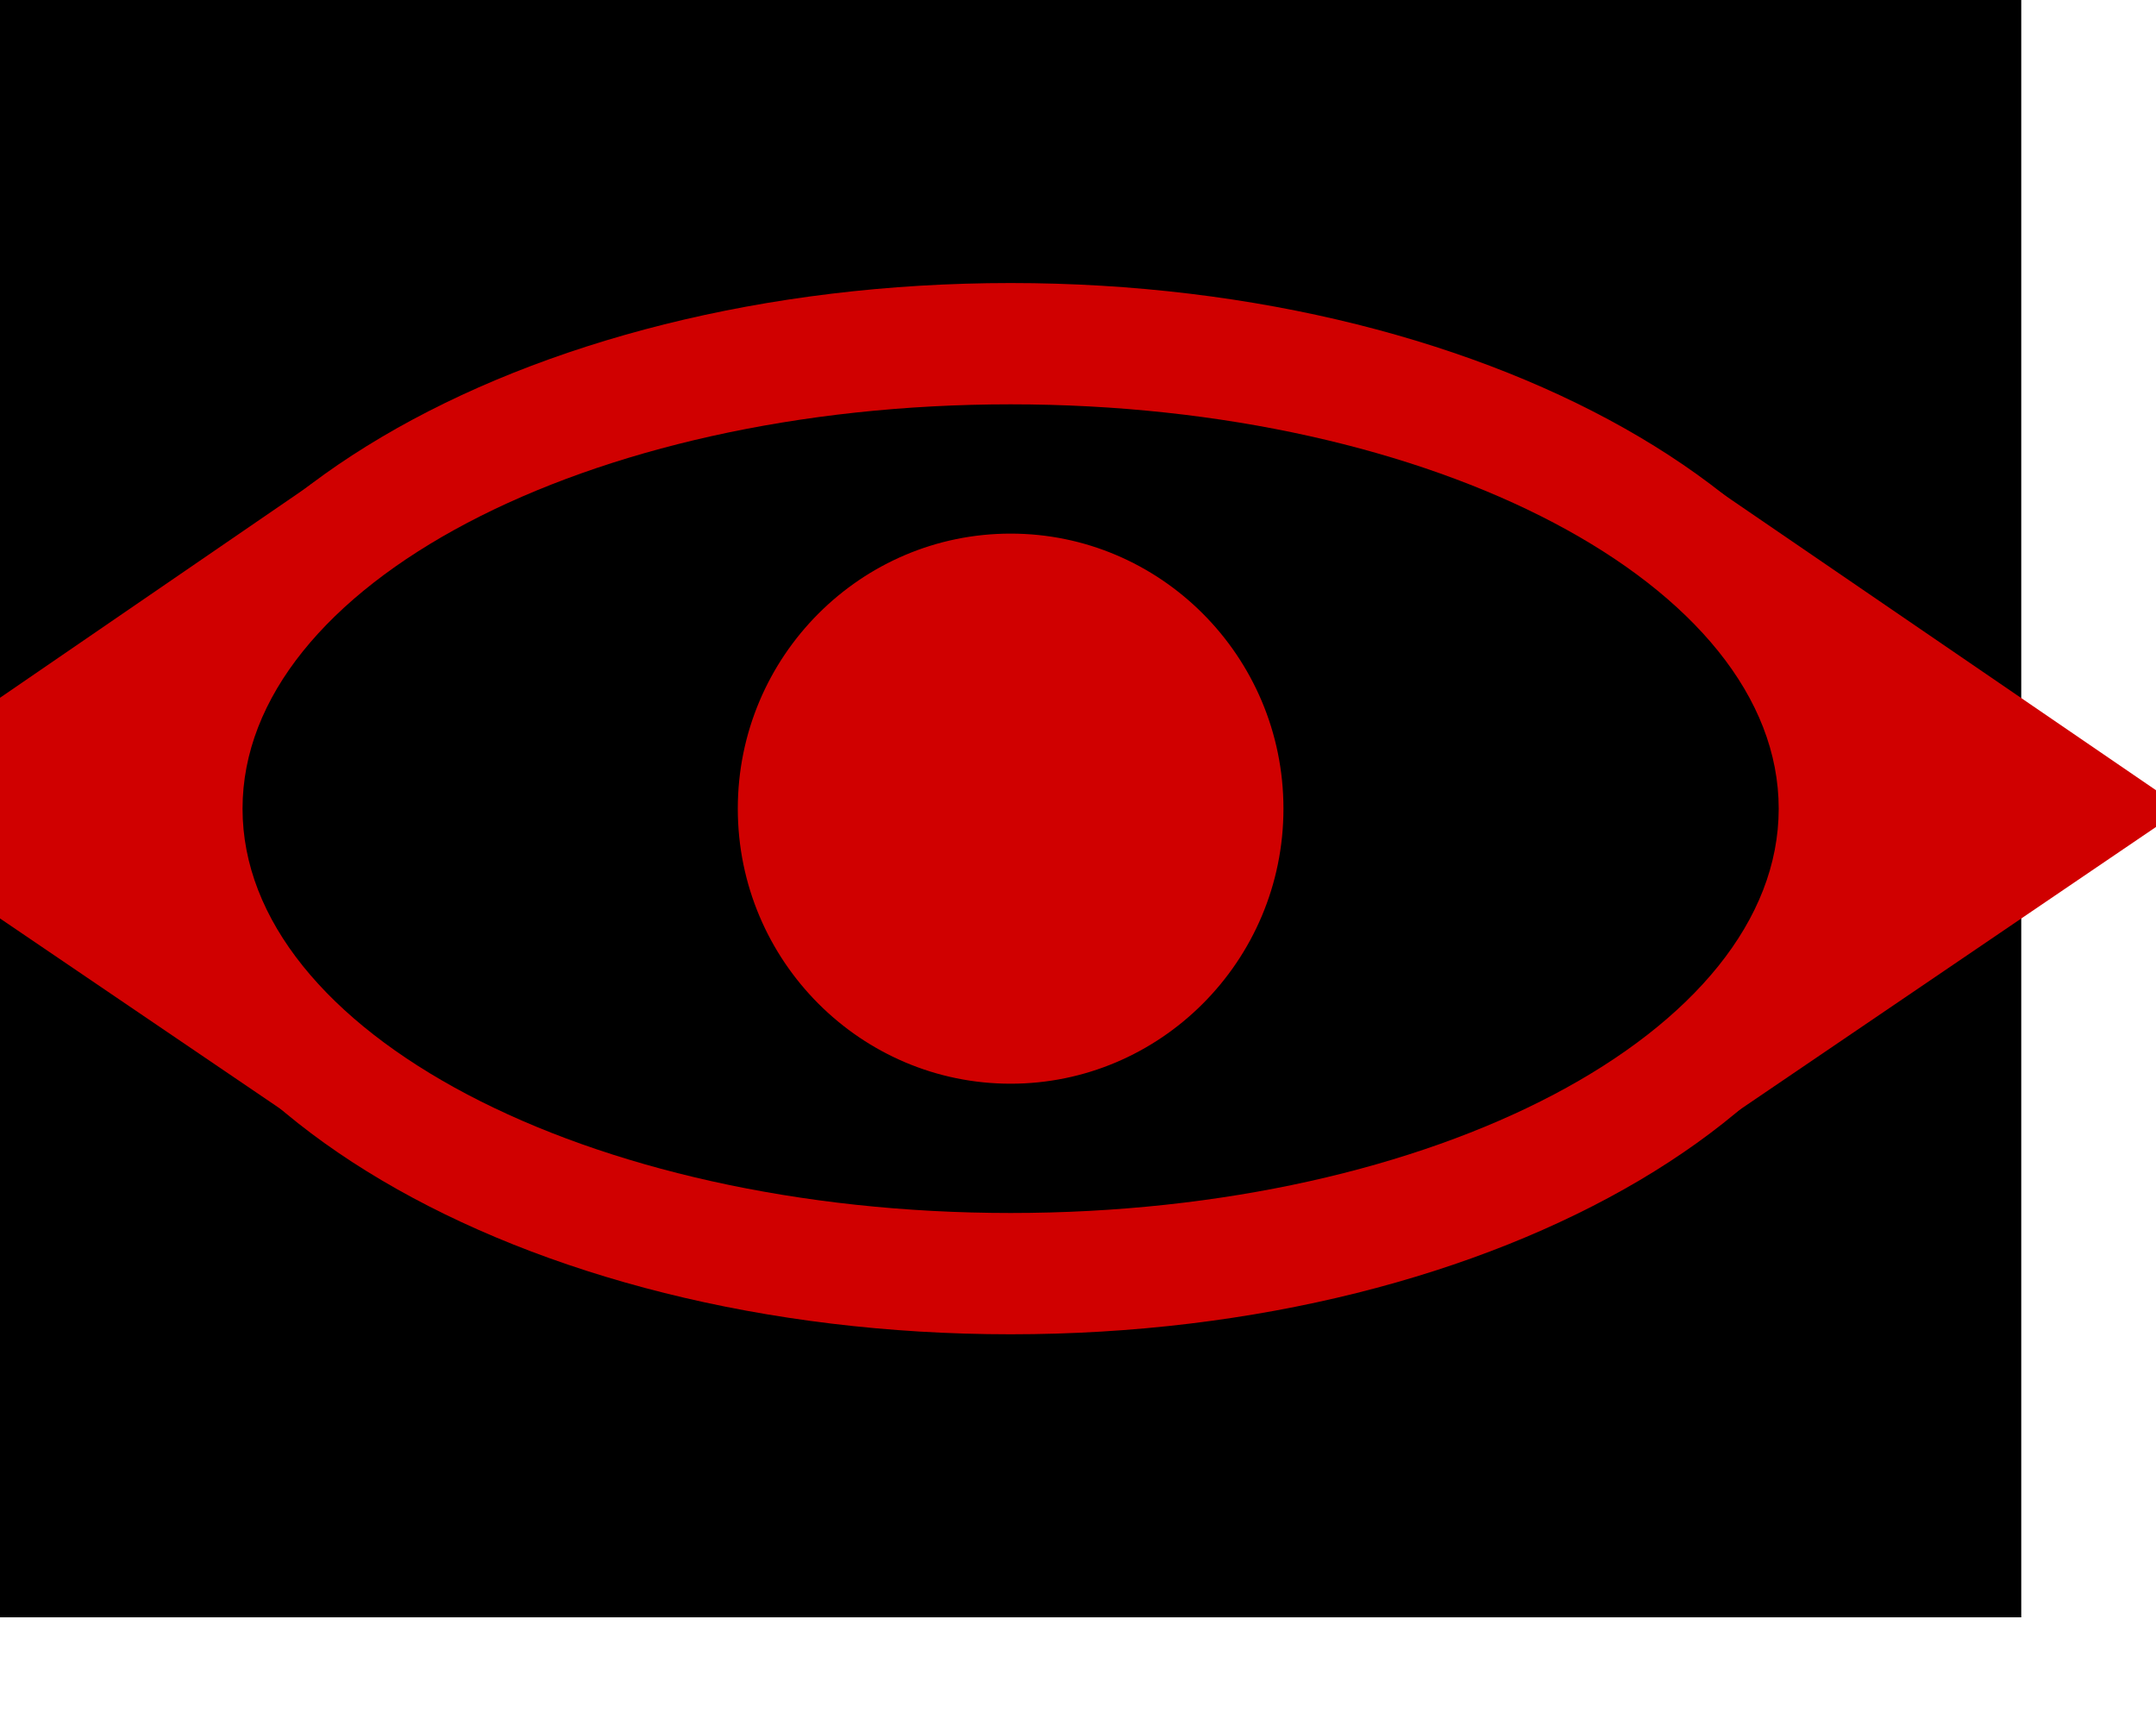
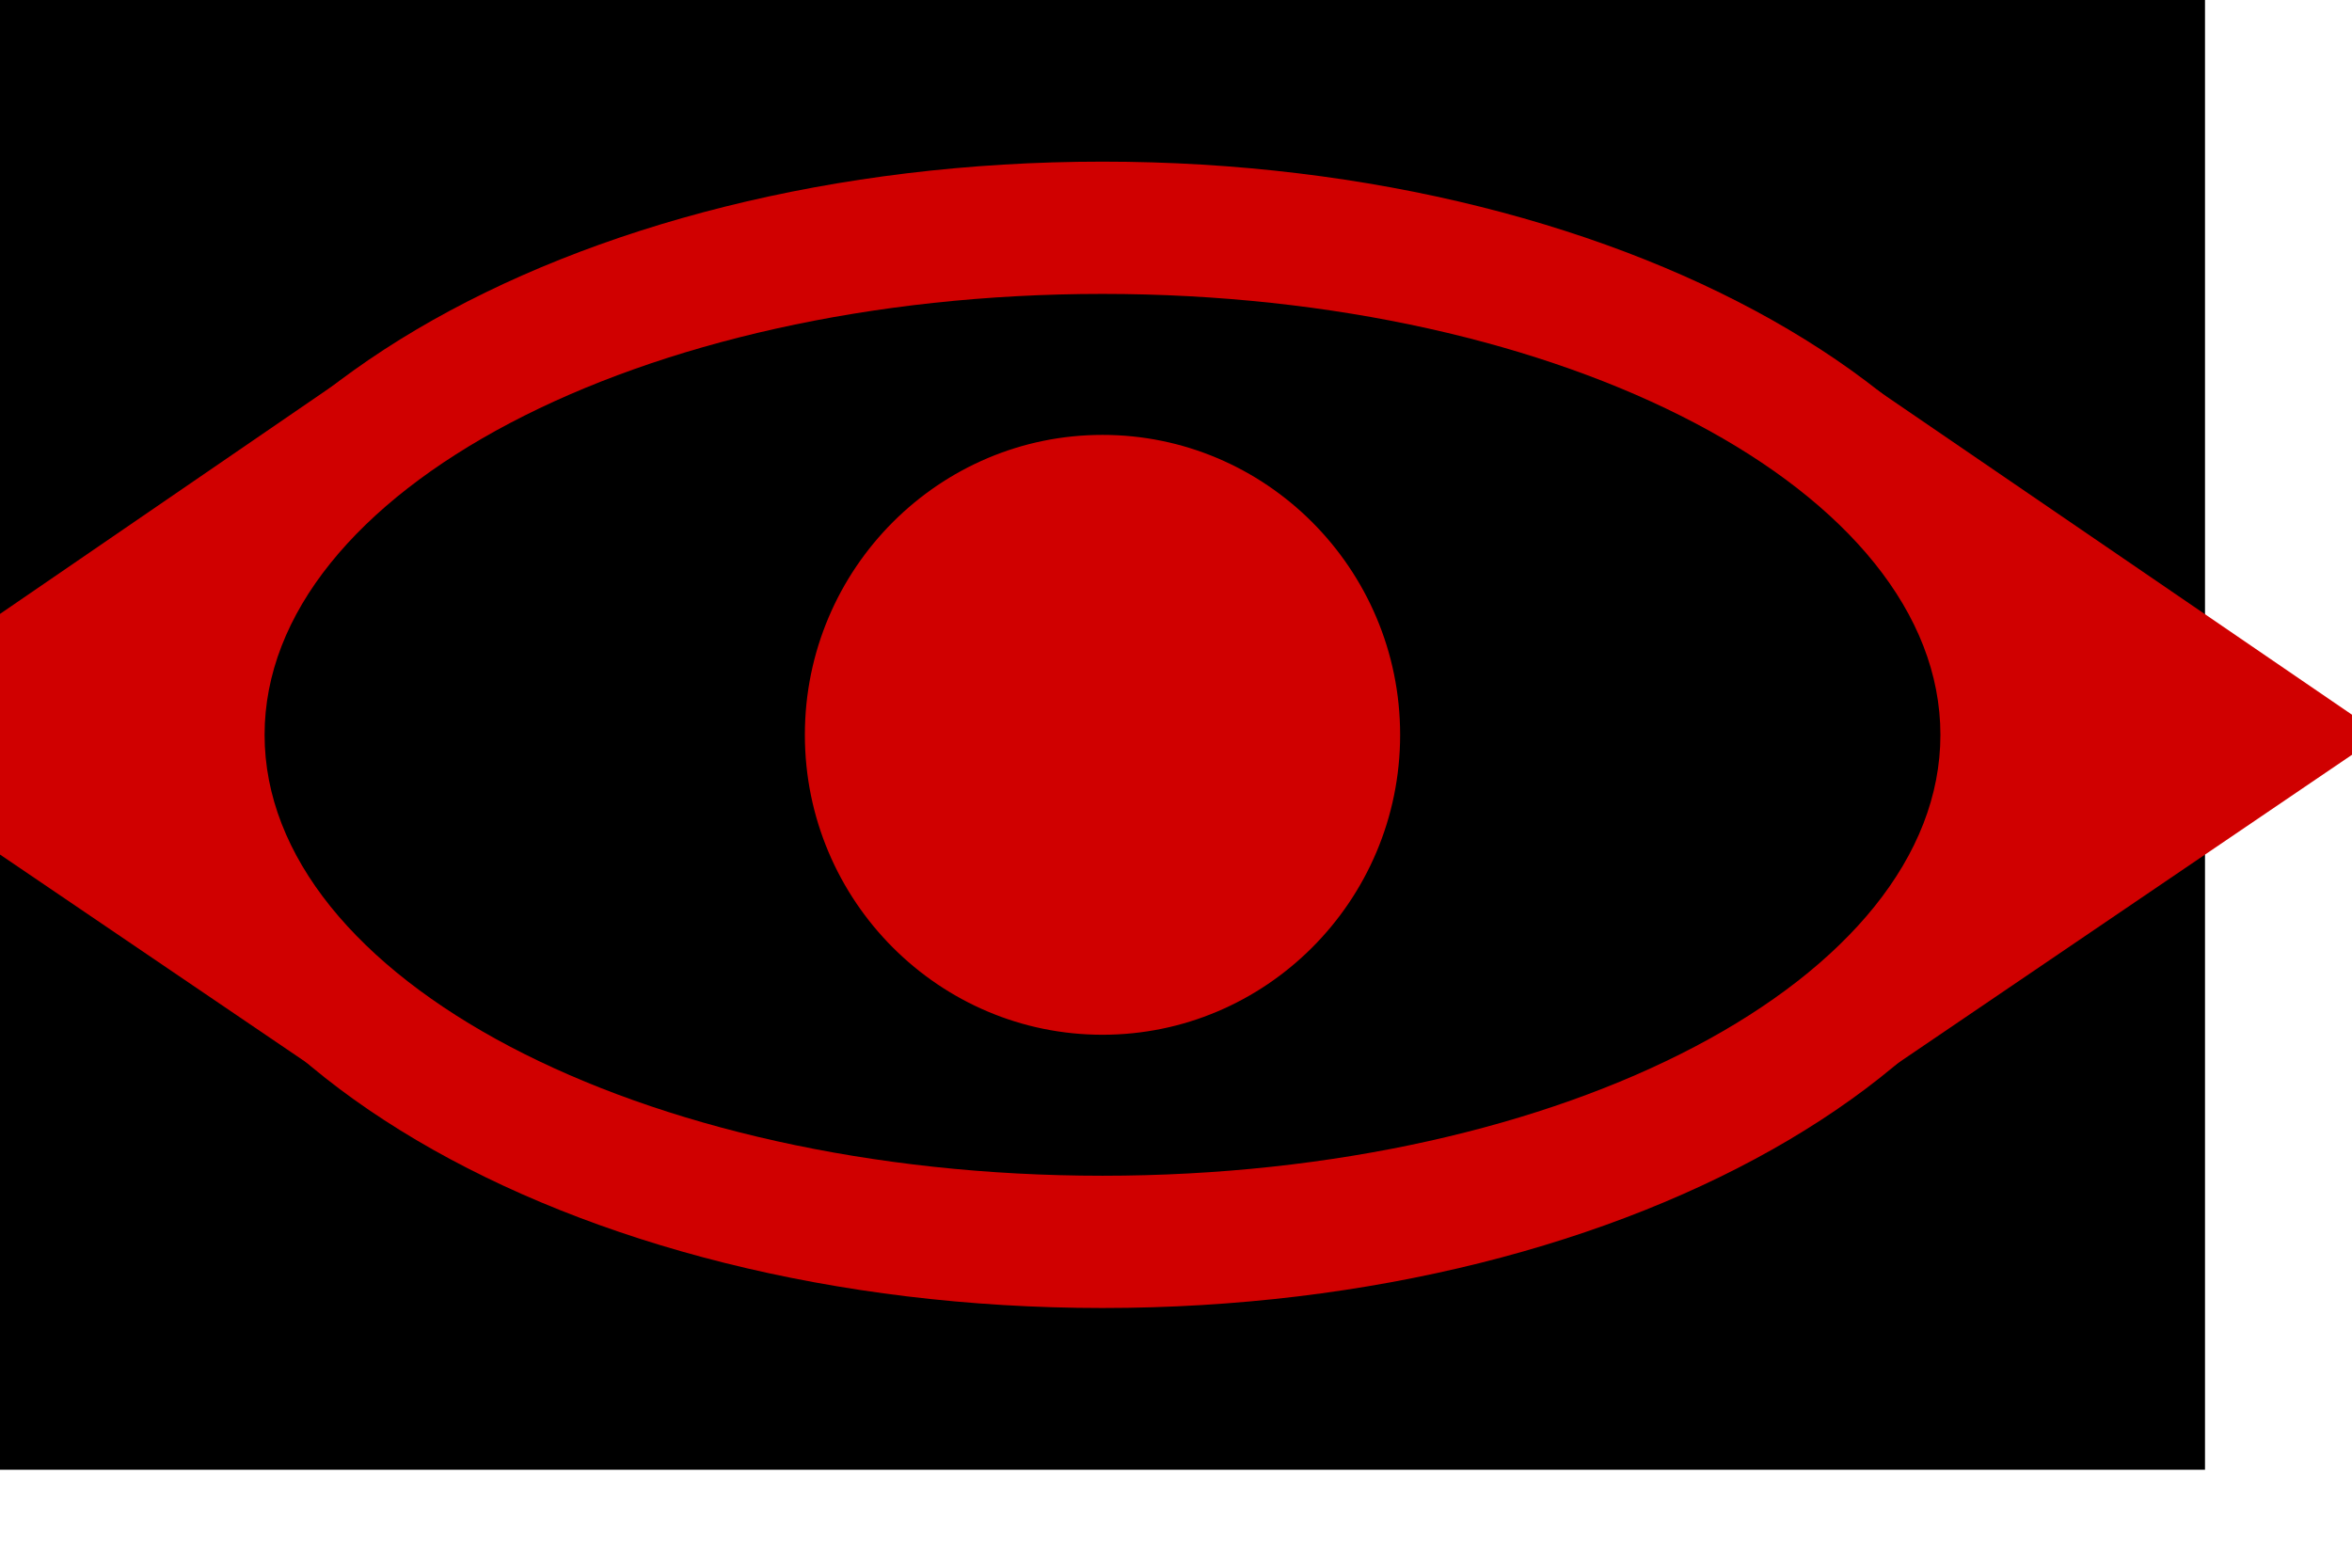
- <svg xmlns="http://www.w3.org/2000/svg" id="svg1350" width="250pt" height="200pt">
+ <svg xmlns="http://www.w3.org/2000/svg" id="svg1350" width="250pt" height="166.67pt">
  <defs id="defs1352">
    <defs id="defs5117" />
  </defs>
-   <rect style="font-size:12;fill:#000000;fill-opacity:1;fill-rule:evenodd;" id="rect625" x="0" y="0" height="250" width="312.5" />
-   <path style="fill:#d00000;fill-opacity:1;fill-rule:evenodd;stroke:#000000;stroke-width:0;stroke-linecap:butt;stroke-linejoin:miter;stroke-miterlimit:4;stroke-opacity:1;" id="path1537" d="M 283.303 39.918 A 134.808 83.485 0 1 0 13.686,39.918 A 134.808 83.485 0 1 0 283.303 39.918 z" transform="matrix(1.019966,0,0,0.973224,4.790614,86.15096)" />
-   <path style="fill:#000000;fill-opacity:1;fill-rule:evenodd;stroke:#000000;stroke-width:0;stroke-linecap:butt;stroke-linejoin:miter;stroke-miterlimit:4;stroke-opacity:1;" id="path2784" d="M 242.929 129.106 A 45.05 67.86 0 1 0 152.828,129.106 A 45.05 67.86 0 1 0 242.929 129.106 z" transform="matrix(2.635949,0,0,0.921008,-365.348,6.092517)" />
-   <path style="fill:#d00000;fill-opacity:1;fill-rule:evenodd;stroke:#000000;stroke-width:1pt;stroke-linecap:butt;stroke-linejoin:miter;stroke-opacity:1;" id="path3406" d="M 192.746 122.263 A 31.934 50.753 0 1 0 128.878,122.263 A 31.934 50.753 0 1 0 192.746 122.263 z" transform="matrix(1.349046,0,0,0.848851,-60.69282,21.21712)" />
-   <path style="fill:#d00000;fill-opacity:1;fill-rule:evenodd;stroke:#000000;stroke-width:0;stroke-linecap:butt;stroke-linejoin:miter;stroke-opacity:1;stroke-miterlimit:4;stroke-dasharray:none;" d="M -25,125 L 54.012,70.83 L 25,125 L 46.871,173.79 L -25,125 z " id="path4028" />
-   <path style="fill:#d00000;fill-opacity:1;fill-rule:evenodd;stroke:#000000;stroke-width:0;stroke-linecap:butt;stroke-linejoin:miter;stroke-miterlimit:4;stroke-opacity:1;" d="M 337.5,125 L 261.522,73.042 L 287.5,125 L 263.121,175.515 L 337.5,125 z " id="path5271" />
+   <rect style="font-size:12px;fill:#000000;fill-opacity:1;fill-rule:evenodd" id="rect625" x="0" y="0" height="208.337" width="312.5" />
+   <g id="g1348" transform="translate(0,-20.83751)">
+     <path transform="matrix(1.019966,0,0,0.973224,4.790614,86.15096)" d="M 283.303 39.918 A 134.808 83.485 0 1 1  13.686,39.918 A 134.808 83.485 0 1 1  283.303 39.918 z" id="path1537" style="fill:#d00000;fill-opacity:1;fill-rule:evenodd;stroke:#000000;stroke-width:0;stroke-linecap:butt;stroke-linejoin:miter;stroke-miterlimit:4;stroke-opacity:1" />
+     <path transform="matrix(2.635949,0,0,0.921008,-365.348,6.092517)" d="M 242.929 129.106 A 45.05 67.86 0 1 1  152.828,129.106 A 45.05 67.86 0 1 1  242.929 129.106 z" id="path2784" style="fill:#000000;fill-opacity:1;fill-rule:evenodd;stroke:#000000;stroke-width:0;stroke-linecap:butt;stroke-linejoin:miter;stroke-miterlimit:4;stroke-opacity:1" />
+     <path transform="matrix(1.349046,0,0,0.848851,-60.69282,21.21712)" d="M 192.746 122.263 A 31.934 50.753 0 1 1  128.878,122.263 A 31.934 50.753 0 1 1  192.746 122.263 z" id="path3406" style="fill:#d00000;fill-opacity:1;fill-rule:evenodd;stroke:#000000;stroke-width:1pt;stroke-linecap:butt;stroke-linejoin:miter;stroke-opacity:1" />
+     <path id="path4028" d="M -25,125 L 54.012,70.83 L 25,125 L 46.871,173.79 L -25,125 z " style="fill:#d00000;fill-opacity:1;fill-rule:evenodd;stroke:#000000;stroke-width:0;stroke-linecap:butt;stroke-linejoin:miter;stroke-miterlimit:4;stroke-dasharray:none;stroke-opacity:1" />
+     <path id="path5271" d="M 337.5,125 L 261.522,73.042 L 287.5,125 L 263.121,175.515 L 337.5,125 z " style="fill:#d00000;fill-opacity:1;fill-rule:evenodd;stroke:#000000;stroke-width:0;stroke-linecap:butt;stroke-linejoin:miter;stroke-miterlimit:4;stroke-opacity:1" />
+   </g>
</svg>
